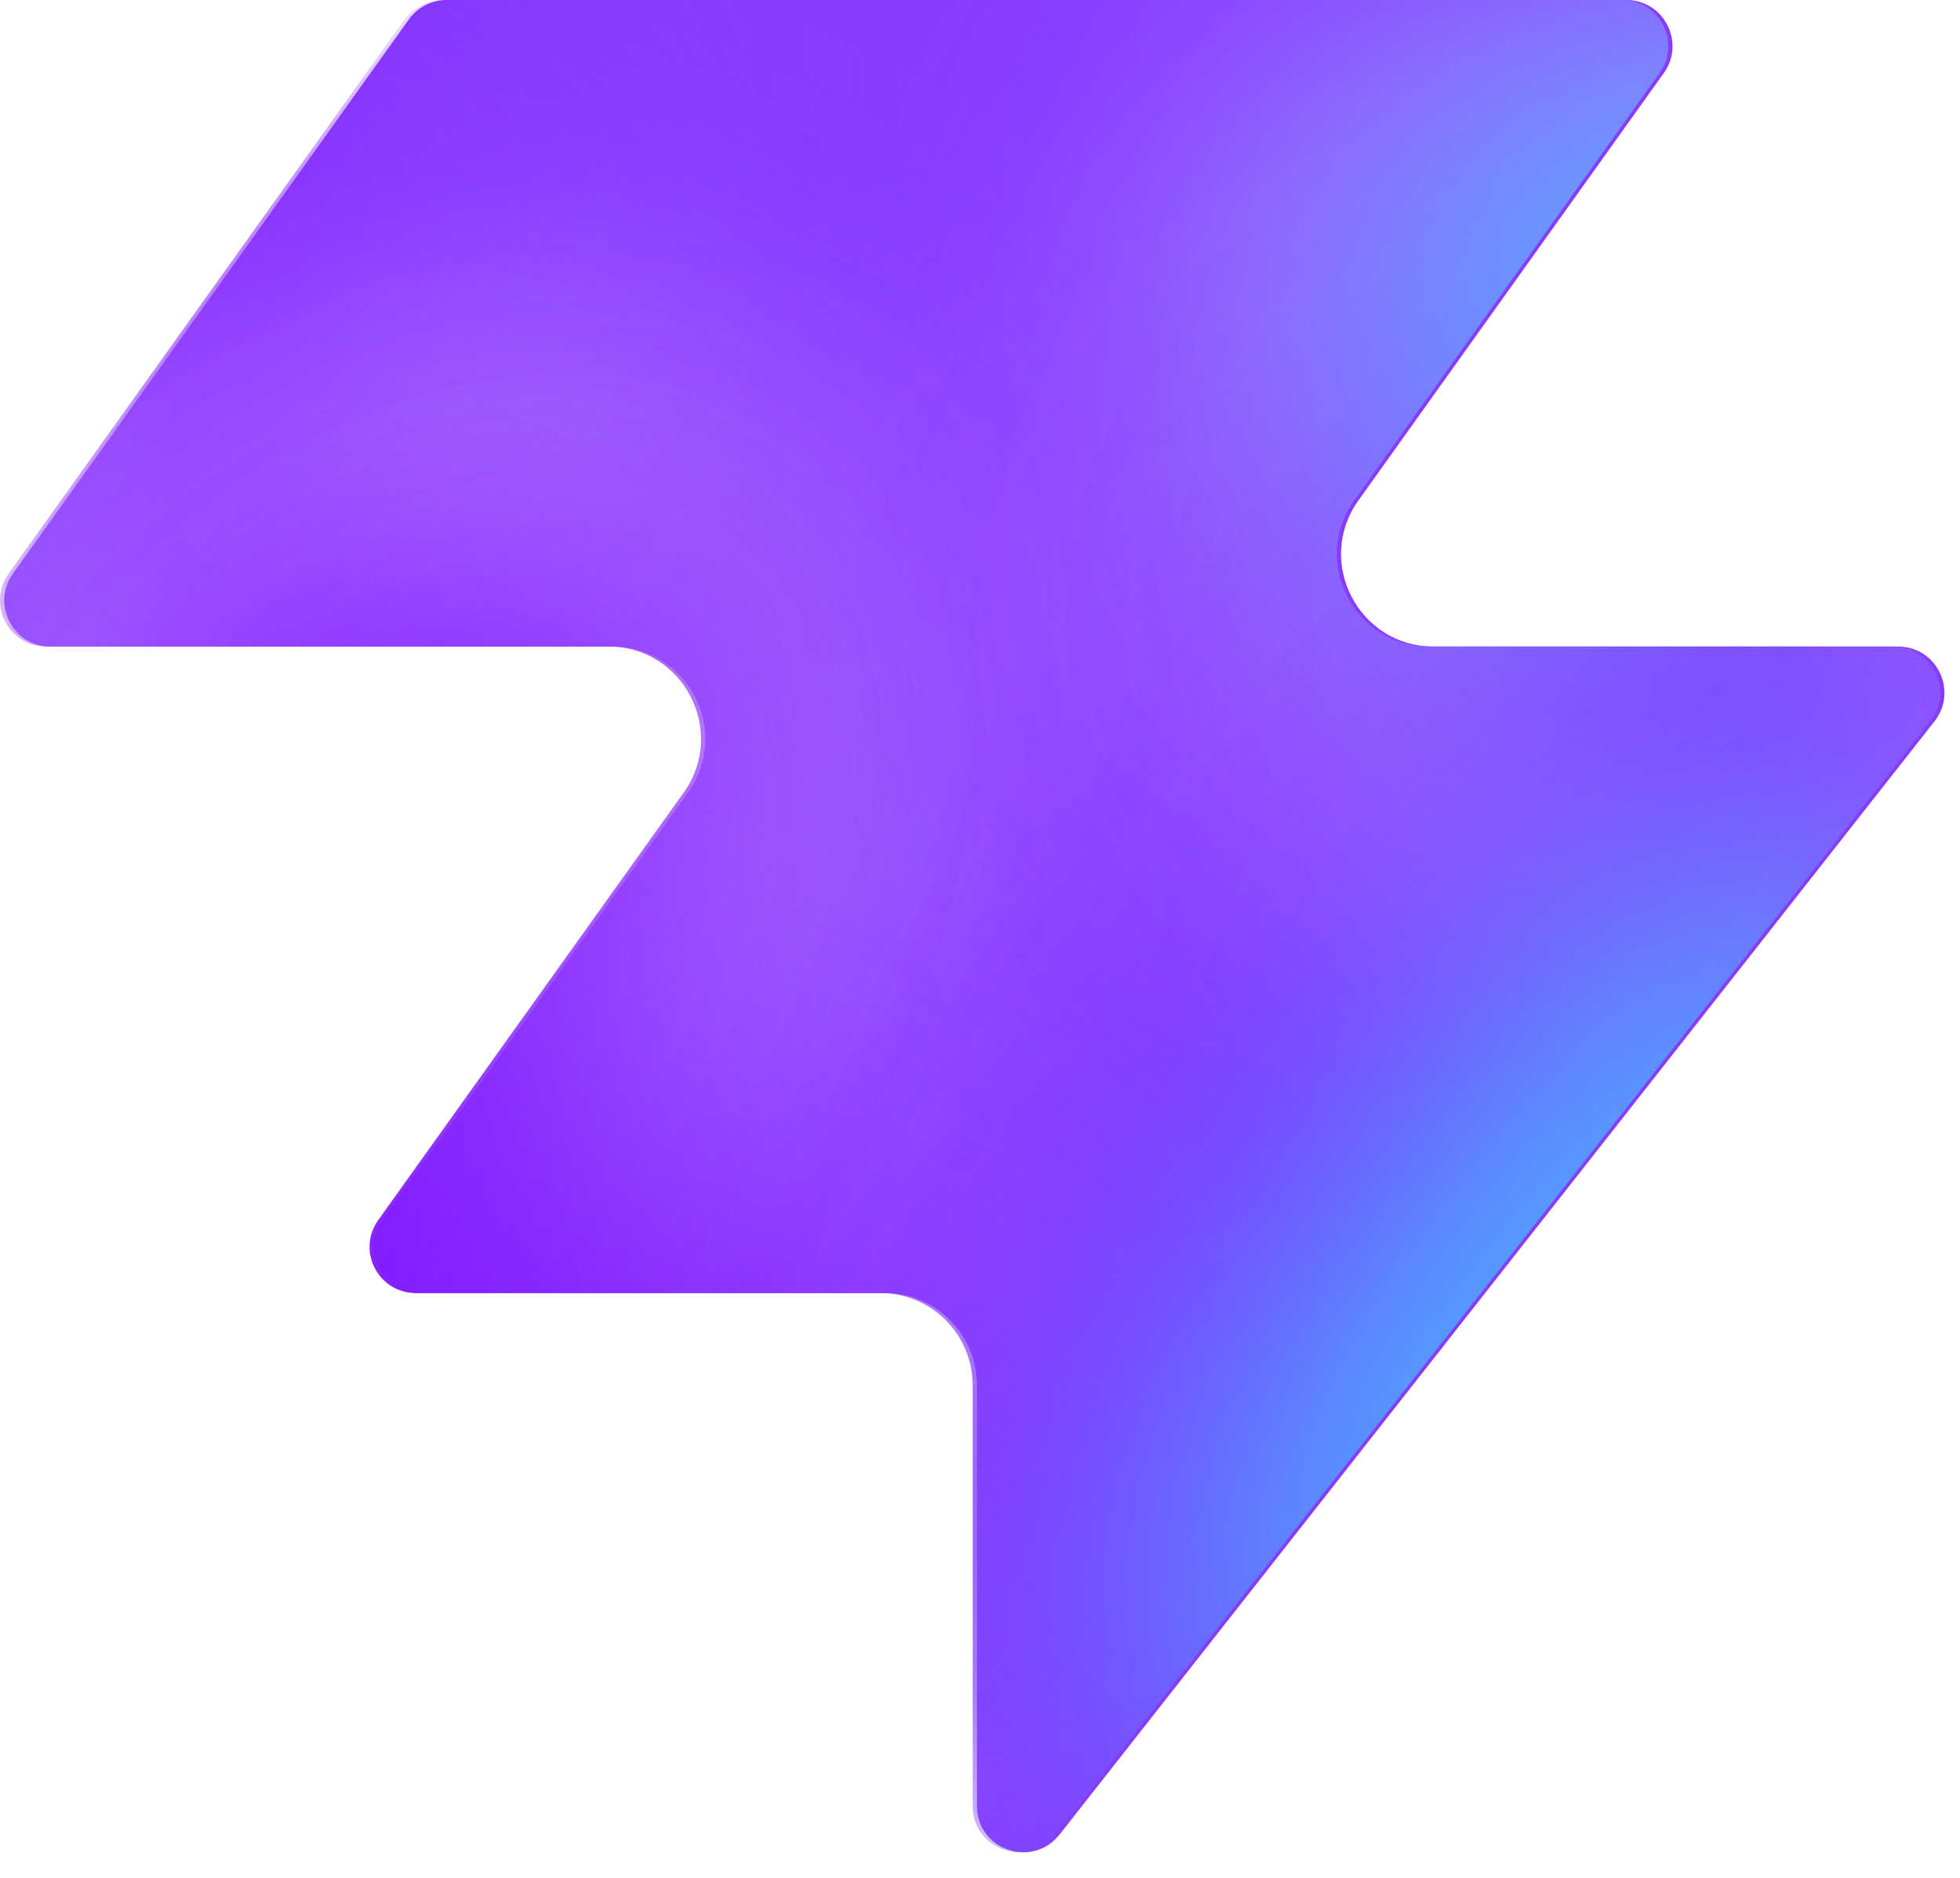
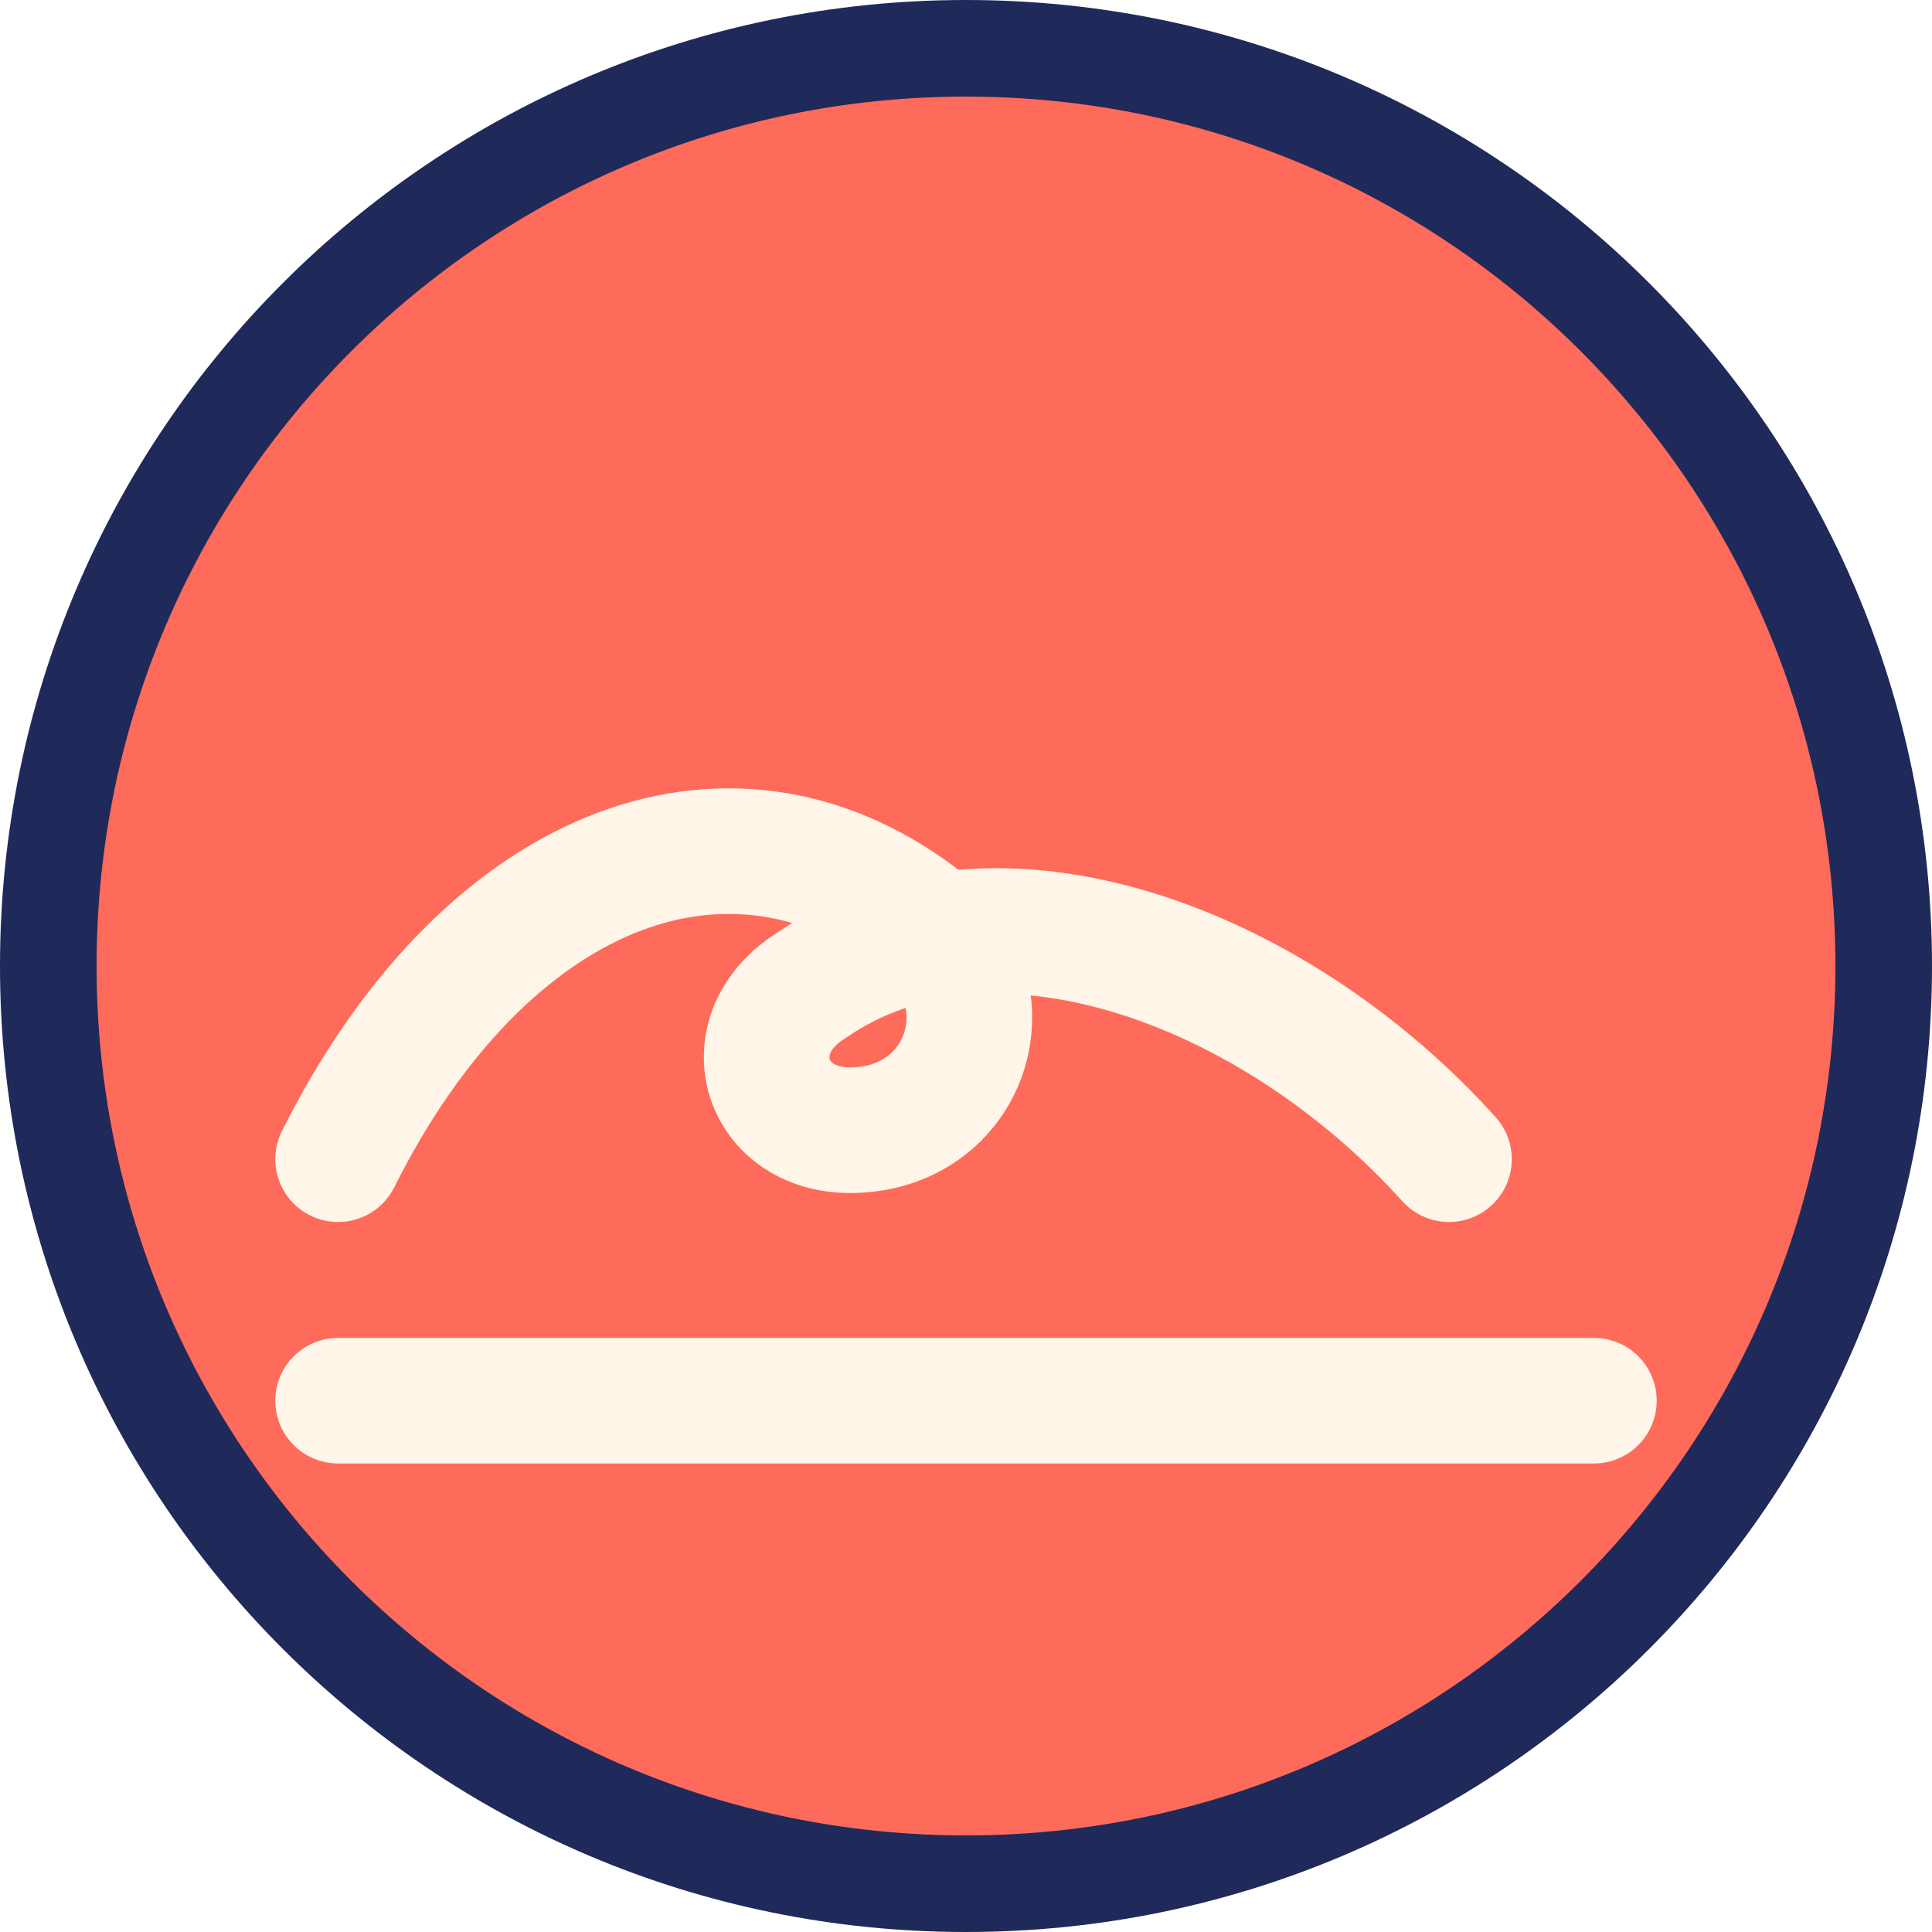
- <svg xmlns="http://www.w3.org/2000/svg" width="48" height="46" fill="none" viewBox="0 0 48 46">
-   <path fill="#863bff" d="M25.946 44.938c-.664.845-2.021.375-2.021-.698V33.937a2.26 2.26 0 0 0-2.262-2.262H10.287c-.92 0-1.456-1.04-.92-1.788l7.48-10.471c1.07-1.497 0-3.578-1.842-3.578H1.237c-.92 0-1.456-1.04-.92-1.788L10.013.474c.214-.297.556-.474.92-.474h28.894c.92 0 1.456 1.04.92 1.788l-7.48 10.471c-1.07 1.498 0 3.579 1.842 3.579h11.377c.943 0 1.473 1.088.89 1.83L25.947 44.94z" style="fill:#863bff;fill:color(display-p3 .525 .23 1);fill-opacity:1" />
-   <mask id="a" width="48" height="46" x="0" y="0" maskUnits="userSpaceOnUse" style="mask-type:alpha">
-     <path fill="#000" d="M25.842 44.938c-.664.844-2.021.375-2.021-.698V33.937a2.26 2.26 0 0 0-2.262-2.262H10.183c-.92 0-1.456-1.04-.92-1.788l7.48-10.471c1.07-1.498 0-3.579-1.842-3.579H1.133c-.92 0-1.456-1.04-.92-1.787L9.91.473c.214-.297.556-.474.92-.474h28.894c.92 0 1.456 1.04.92 1.788l-7.48 10.471c-1.07 1.498 0 3.578 1.842 3.578h11.377c.943 0 1.473 1.088.89 1.832L25.843 44.94z" style="fill:#000;fill-opacity:1" />
-   </mask>
-   <g mask="url(#a)">
-     <g filter="url(#b)">
-       <ellipse cx="5.508" cy="14.704" fill="#ede6ff" rx="5.508" ry="14.704" style="fill:#ede6ff;fill:color(display-p3 .927 .903 1);fill-opacity:1" transform="matrix(.00324 1 1 -.00324 -4.47 31.516)" />
-     </g>
-     <g filter="url(#c)">
-       <ellipse cx="10.399" cy="29.851" fill="#ede6ff" rx="10.399" ry="29.851" style="fill:#ede6ff;fill:color(display-p3 .927 .903 1);fill-opacity:1" transform="matrix(.00324 1 1 -.00324 -39.328 7.883)" />
-     </g>
-     <g filter="url(#d)">
-       <ellipse cx="5.508" cy="30.487" fill="#7e14ff" rx="5.508" ry="30.487" style="fill:#7e14ff;fill:color(display-p3 .492 .077 1);fill-opacity:1" transform="rotate(89.814 -25.913 -14.639)scale(1 -1)" />
-     </g>
-     <g filter="url(#e)">
-       <ellipse cx="5.508" cy="30.599" fill="#7e14ff" rx="5.508" ry="30.599" style="fill:#7e14ff;fill:color(display-p3 .492 .077 1);fill-opacity:1" transform="rotate(89.814 -32.644 -3.334)scale(1 -1)" />
-     </g>
-     <g filter="url(#f)">
-       <ellipse cx="5.508" cy="30.599" fill="#7e14ff" rx="5.508" ry="30.599" style="fill:#7e14ff;fill:color(display-p3 .492 .077 1);fill-opacity:1" transform="matrix(.00324 1 1 -.00324 -34.34 30.47)" />
-     </g>
-     <g filter="url(#g)">
-       <ellipse cx="14.072" cy="22.078" fill="#ede6ff" rx="14.072" ry="22.078" style="fill:#ede6ff;fill:color(display-p3 .927 .903 1);fill-opacity:1" transform="rotate(93.35 24.506 48.493)scale(-1 1)" />
-     </g>
-     <g filter="url(#h)">
-       <ellipse cx="3.47" cy="21.501" fill="#7e14ff" rx="3.47" ry="21.501" style="fill:#7e14ff;fill:color(display-p3 .492 .077 1);fill-opacity:1" transform="rotate(89.009 28.708 47.59)scale(-1 1)" />
-     </g>
-     <g filter="url(#i)">
-       <ellipse cx="3.47" cy="21.501" fill="#7e14ff" rx="3.47" ry="21.501" style="fill:#7e14ff;fill:color(display-p3 .492 .077 1);fill-opacity:1" transform="rotate(89.009 28.708 47.59)scale(-1 1)" />
-     </g>
-     <g filter="url(#j)">
-       <ellipse cx=".387" cy="8.972" fill="#7e14ff" rx="4.407" ry="29.108" style="fill:#7e14ff;fill:color(display-p3 .492 .077 1);fill-opacity:1" transform="rotate(39.51 .387 8.972)" />
-     </g>
-     <g filter="url(#k)">
-       <ellipse cx="47.523" cy="-6.092" fill="#7e14ff" rx="4.407" ry="29.108" style="fill:#7e14ff;fill:color(display-p3 .492 .077 1);fill-opacity:1" transform="rotate(37.892 47.523 -6.092)" />
-     </g>
-     <g filter="url(#l)">
-       <ellipse cx="41.412" cy="6.333" fill="#47bfff" rx="5.971" ry="9.665" style="fill:#47bfff;fill:color(display-p3 .28 .748 1);fill-opacity:1" transform="rotate(37.892 41.412 6.333)" />
-     </g>
-     <g filter="url(#m)">
-       <ellipse cx="-1.879" cy="38.332" fill="#7e14ff" rx="4.407" ry="29.108" style="fill:#7e14ff;fill:color(display-p3 .492 .077 1);fill-opacity:1" transform="rotate(37.892 -1.88 38.332)" />
-     </g>
-     <g filter="url(#n)">
-       <ellipse cx="-1.879" cy="38.332" fill="#7e14ff" rx="4.407" ry="29.108" style="fill:#7e14ff;fill:color(display-p3 .492 .077 1);fill-opacity:1" transform="rotate(37.892 -1.88 38.332)" />
-     </g>
-     <g filter="url(#o)">
-       <ellipse cx="35.651" cy="29.907" fill="#7e14ff" rx="4.407" ry="29.108" style="fill:#7e14ff;fill:color(display-p3 .492 .077 1);fill-opacity:1" transform="rotate(37.892 35.651 29.907)" />
-     </g>
-     <g filter="url(#p)">
-       <ellipse cx="38.418" cy="32.4" fill="#47bfff" rx="5.971" ry="15.297" style="fill:#47bfff;fill:color(display-p3 .28 .748 1);fill-opacity:1" transform="rotate(37.892 38.418 32.4)" />
-     </g>
-   </g>
-   <defs>
-     <filter id="b" width="60.045" height="41.654" x="-19.77" y="16.149" color-interpolation-filters="sRGB" filterUnits="userSpaceOnUse">
-       <feFlood flood-opacity="0" result="BackgroundImageFix" />
-       <feBlend in="SourceGraphic" in2="BackgroundImageFix" result="shape" />
-       <feGaussianBlur result="effect1_foregroundBlur_2002_17158" stdDeviation="7.659" />
-     </filter>
-     <filter id="c" width="90.34" height="51.437" x="-54.613" y="-7.533" color-interpolation-filters="sRGB" filterUnits="userSpaceOnUse">
-       <feFlood flood-opacity="0" result="BackgroundImageFix" />
-       <feBlend in="SourceGraphic" in2="BackgroundImageFix" result="shape" />
-       <feGaussianBlur result="effect1_foregroundBlur_2002_17158" stdDeviation="7.659" />
-     </filter>
-     <filter id="d" width="79.355" height="29.4" x="-49.64" y="2.03" color-interpolation-filters="sRGB" filterUnits="userSpaceOnUse">
-       <feFlood flood-opacity="0" result="BackgroundImageFix" />
-       <feBlend in="SourceGraphic" in2="BackgroundImageFix" result="shape" />
-       <feGaussianBlur result="effect1_foregroundBlur_2002_17158" stdDeviation="4.596" />
-     </filter>
-     <filter id="e" width="79.579" height="29.4" x="-45.045" y="20.029" color-interpolation-filters="sRGB" filterUnits="userSpaceOnUse">
-       <feFlood flood-opacity="0" result="BackgroundImageFix" />
-       <feBlend in="SourceGraphic" in2="BackgroundImageFix" result="shape" />
-       <feGaussianBlur result="effect1_foregroundBlur_2002_17158" stdDeviation="4.596" />
-     </filter>
-     <filter id="f" width="79.579" height="29.4" x="-43.513" y="21.178" color-interpolation-filters="sRGB" filterUnits="userSpaceOnUse">
-       <feFlood flood-opacity="0" result="BackgroundImageFix" />
-       <feBlend in="SourceGraphic" in2="BackgroundImageFix" result="shape" />
-       <feGaussianBlur result="effect1_foregroundBlur_2002_17158" stdDeviation="4.596" />
-     </filter>
-     <filter id="g" width="74.749" height="58.852" x="15.756" y="-17.901" color-interpolation-filters="sRGB" filterUnits="userSpaceOnUse">
-       <feFlood flood-opacity="0" result="BackgroundImageFix" />
-       <feBlend in="SourceGraphic" in2="BackgroundImageFix" result="shape" />
-       <feGaussianBlur result="effect1_foregroundBlur_2002_17158" stdDeviation="7.659" />
-     </filter>
-     <filter id="h" width="61.377" height="25.362" x="23.548" y="2.284" color-interpolation-filters="sRGB" filterUnits="userSpaceOnUse">
-       <feFlood flood-opacity="0" result="BackgroundImageFix" />
-       <feBlend in="SourceGraphic" in2="BackgroundImageFix" result="shape" />
-       <feGaussianBlur result="effect1_foregroundBlur_2002_17158" stdDeviation="4.596" />
-     </filter>
-     <filter id="i" width="61.377" height="25.362" x="23.548" y="2.284" color-interpolation-filters="sRGB" filterUnits="userSpaceOnUse">
-       <feFlood flood-opacity="0" result="BackgroundImageFix" />
-       <feBlend in="SourceGraphic" in2="BackgroundImageFix" result="shape" />
-       <feGaussianBlur result="effect1_foregroundBlur_2002_17158" stdDeviation="4.596" />
-     </filter>
-     <filter id="j" width="56.045" height="63.649" x="-27.636" y="-22.853" color-interpolation-filters="sRGB" filterUnits="userSpaceOnUse">
-       <feFlood flood-opacity="0" result="BackgroundImageFix" />
-       <feBlend in="SourceGraphic" in2="BackgroundImageFix" result="shape" />
-       <feGaussianBlur result="effect1_foregroundBlur_2002_17158" stdDeviation="4.596" />
-     </filter>
-     <filter id="k" width="54.814" height="64.646" x="20.116" y="-38.415" color-interpolation-filters="sRGB" filterUnits="userSpaceOnUse">
-       <feFlood flood-opacity="0" result="BackgroundImageFix" />
-       <feBlend in="SourceGraphic" in2="BackgroundImageFix" result="shape" />
-       <feGaussianBlur result="effect1_foregroundBlur_2002_17158" stdDeviation="4.596" />
-     </filter>
-     <filter id="l" width="33.541" height="35.313" x="24.641" y="-11.323" color-interpolation-filters="sRGB" filterUnits="userSpaceOnUse">
-       <feFlood flood-opacity="0" result="BackgroundImageFix" />
-       <feBlend in="SourceGraphic" in2="BackgroundImageFix" result="shape" />
-       <feGaussianBlur result="effect1_foregroundBlur_2002_17158" stdDeviation="4.596" />
-     </filter>
-     <filter id="m" width="54.814" height="64.646" x="-29.286" y="6.009" color-interpolation-filters="sRGB" filterUnits="userSpaceOnUse">
-       <feFlood flood-opacity="0" result="BackgroundImageFix" />
-       <feBlend in="SourceGraphic" in2="BackgroundImageFix" result="shape" />
-       <feGaussianBlur result="effect1_foregroundBlur_2002_17158" stdDeviation="4.596" />
-     </filter>
-     <filter id="n" width="54.814" height="64.646" x="-29.286" y="6.009" color-interpolation-filters="sRGB" filterUnits="userSpaceOnUse">
-       <feFlood flood-opacity="0" result="BackgroundImageFix" />
-       <feBlend in="SourceGraphic" in2="BackgroundImageFix" result="shape" />
-       <feGaussianBlur result="effect1_foregroundBlur_2002_17158" stdDeviation="4.596" />
-     </filter>
-     <filter id="o" width="54.814" height="64.646" x="8.244" y="-2.416" color-interpolation-filters="sRGB" filterUnits="userSpaceOnUse">
-       <feFlood flood-opacity="0" result="BackgroundImageFix" />
-       <feBlend in="SourceGraphic" in2="BackgroundImageFix" result="shape" />
-       <feGaussianBlur result="effect1_foregroundBlur_2002_17158" stdDeviation="4.596" />
-     </filter>
-     <filter id="p" width="39.409" height="43.623" x="18.713" y="10.588" color-interpolation-filters="sRGB" filterUnits="userSpaceOnUse">
-       <feFlood flood-opacity="0" result="BackgroundImageFix" />
-       <feBlend in="SourceGraphic" in2="BackgroundImageFix" result="shape" />
-       <feGaussianBlur result="effect1_foregroundBlur_2002_17158" stdDeviation="4.596" />
-     </filter>
-   </defs>
+ <svg xmlns="http://www.w3.org/2000/svg" viewBox="0 0 40 40">
+   <circle cx="20" cy="20" r="19" fill="#ff6b5a" stroke="#1f2a5a" stroke-width="2" />
+   <path d="M7 24c3-6 8-8 12-5 2 1.6 1 4.4-1.4 4.4-1.8 0-2.4-2-.8-3 3.8-2.6 9.6-.4 13.2 3.6" fill="none" stroke="#fff6e9" stroke-width="2.6" stroke-linecap="round" />
+   <path d="M7 29h26" stroke="#fff6e9" stroke-width="2.6" stroke-linecap="round" />
</svg>
